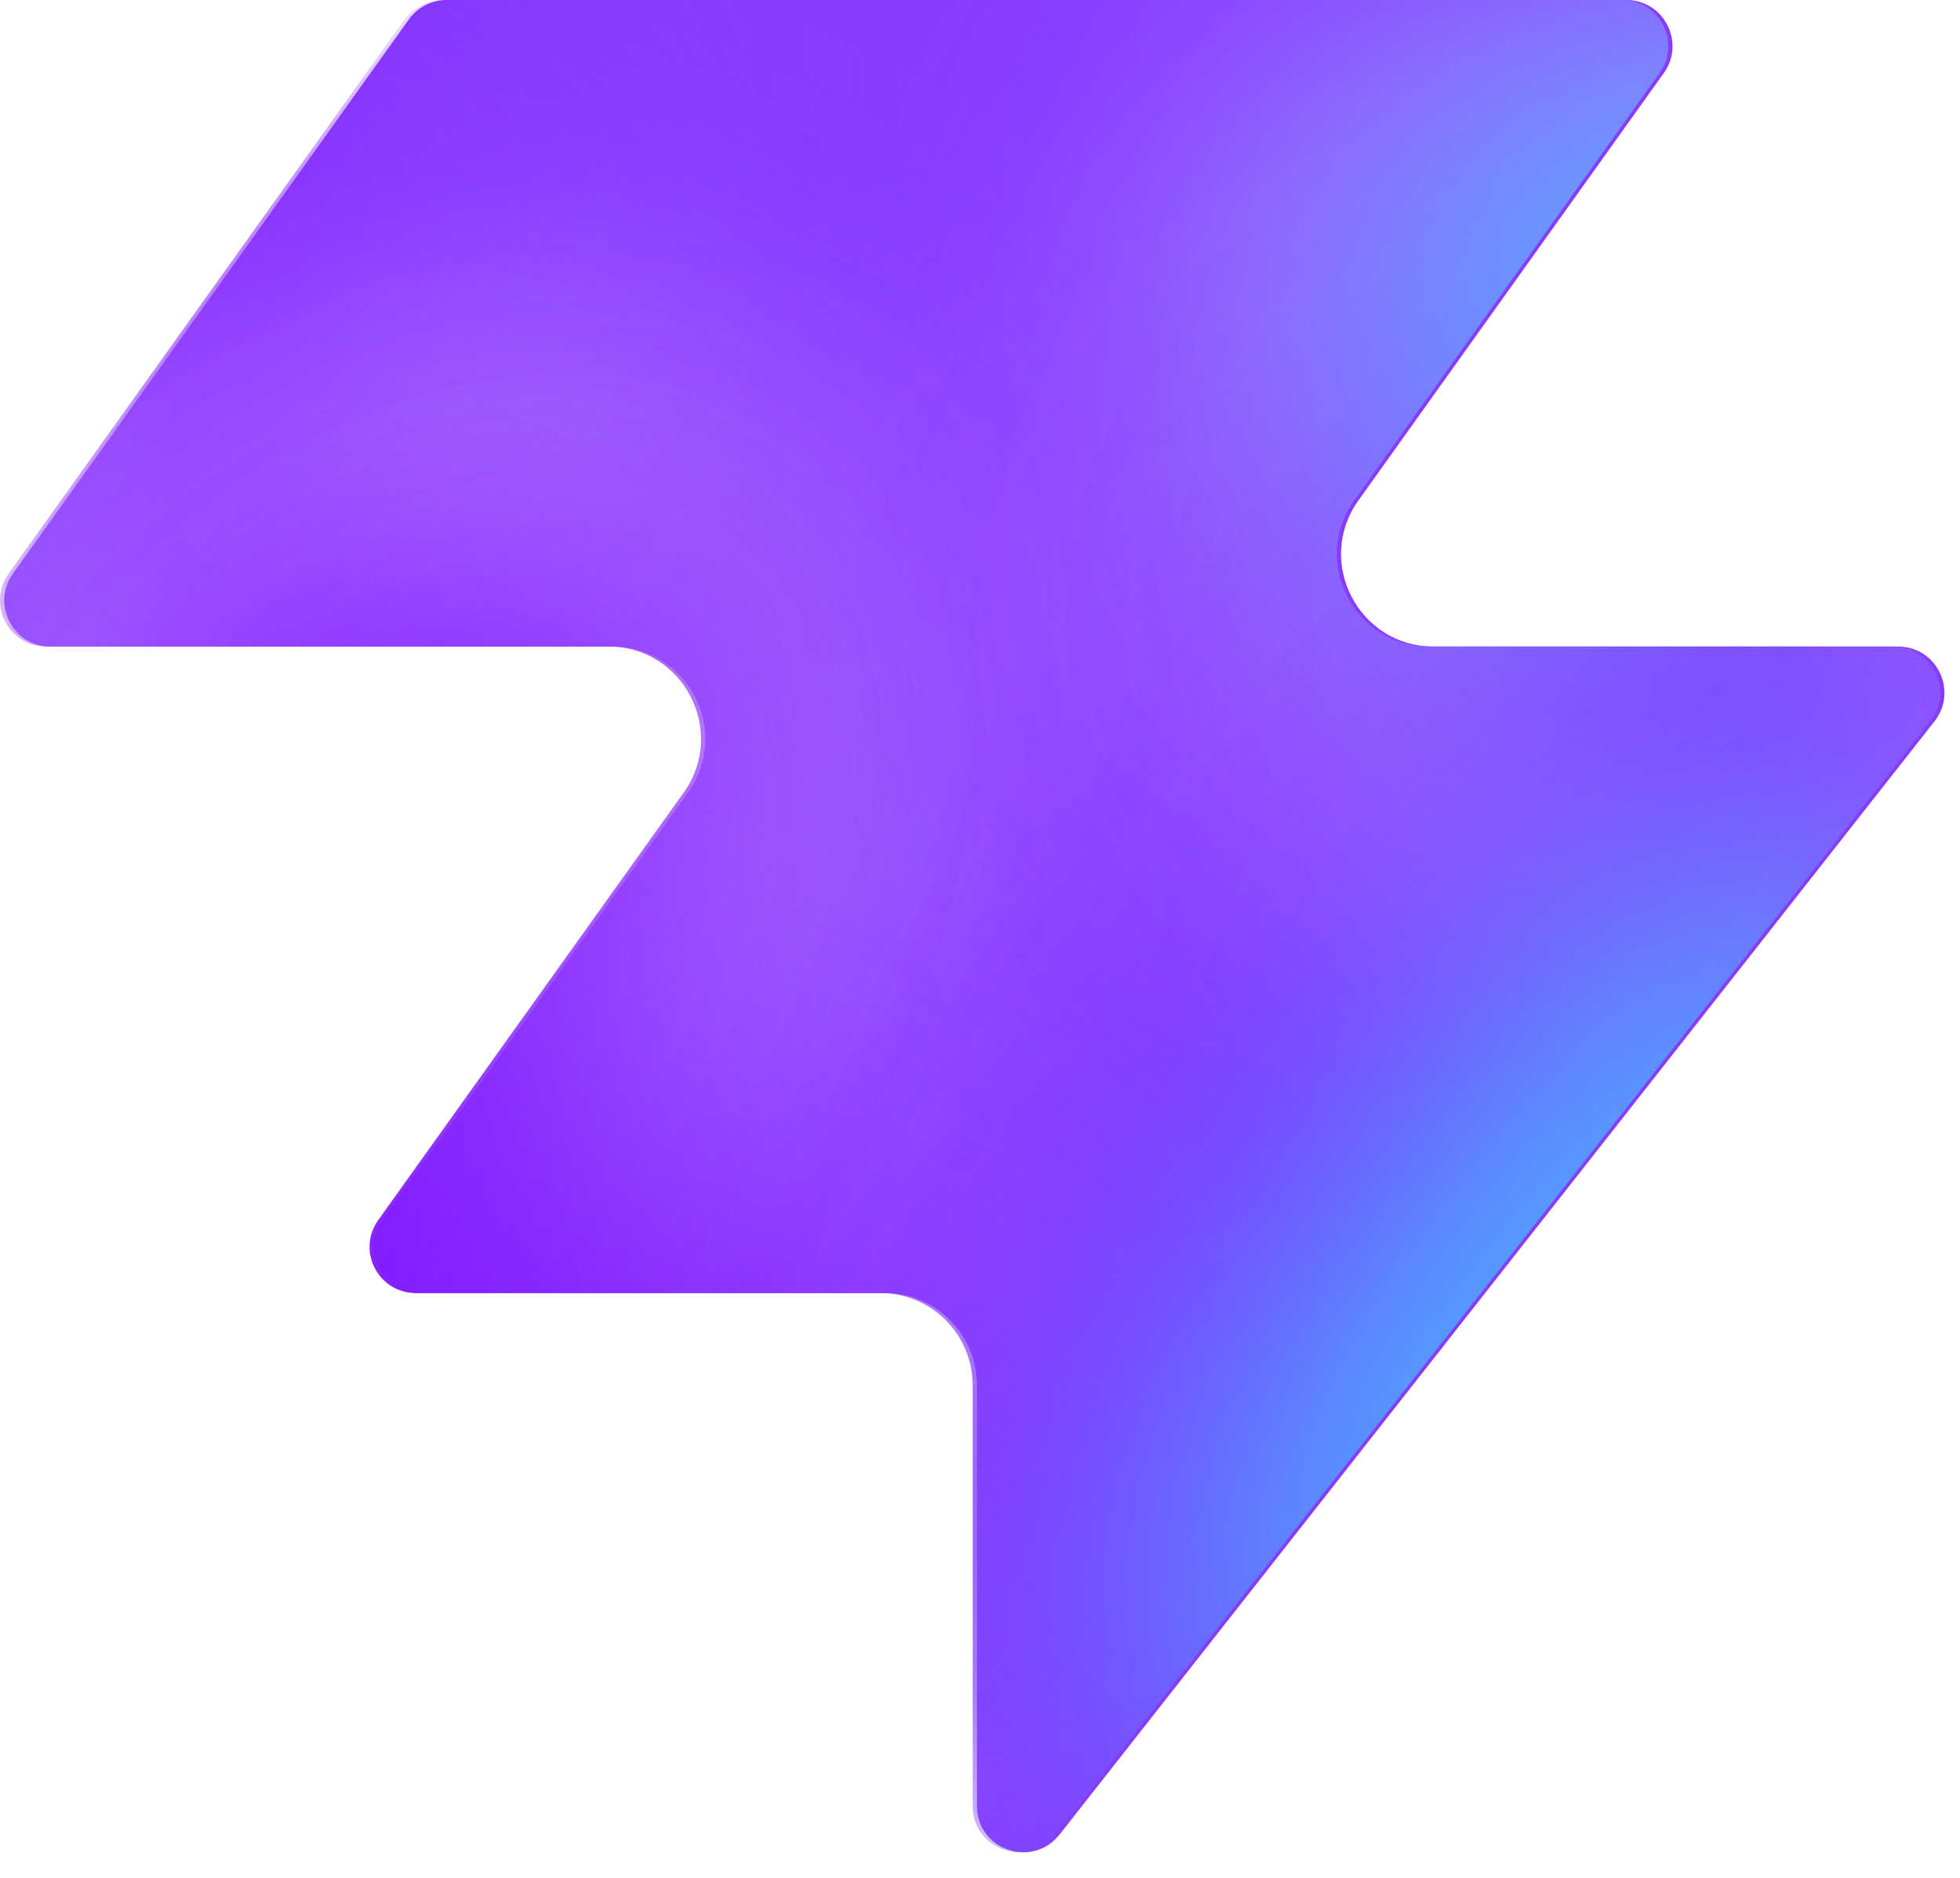
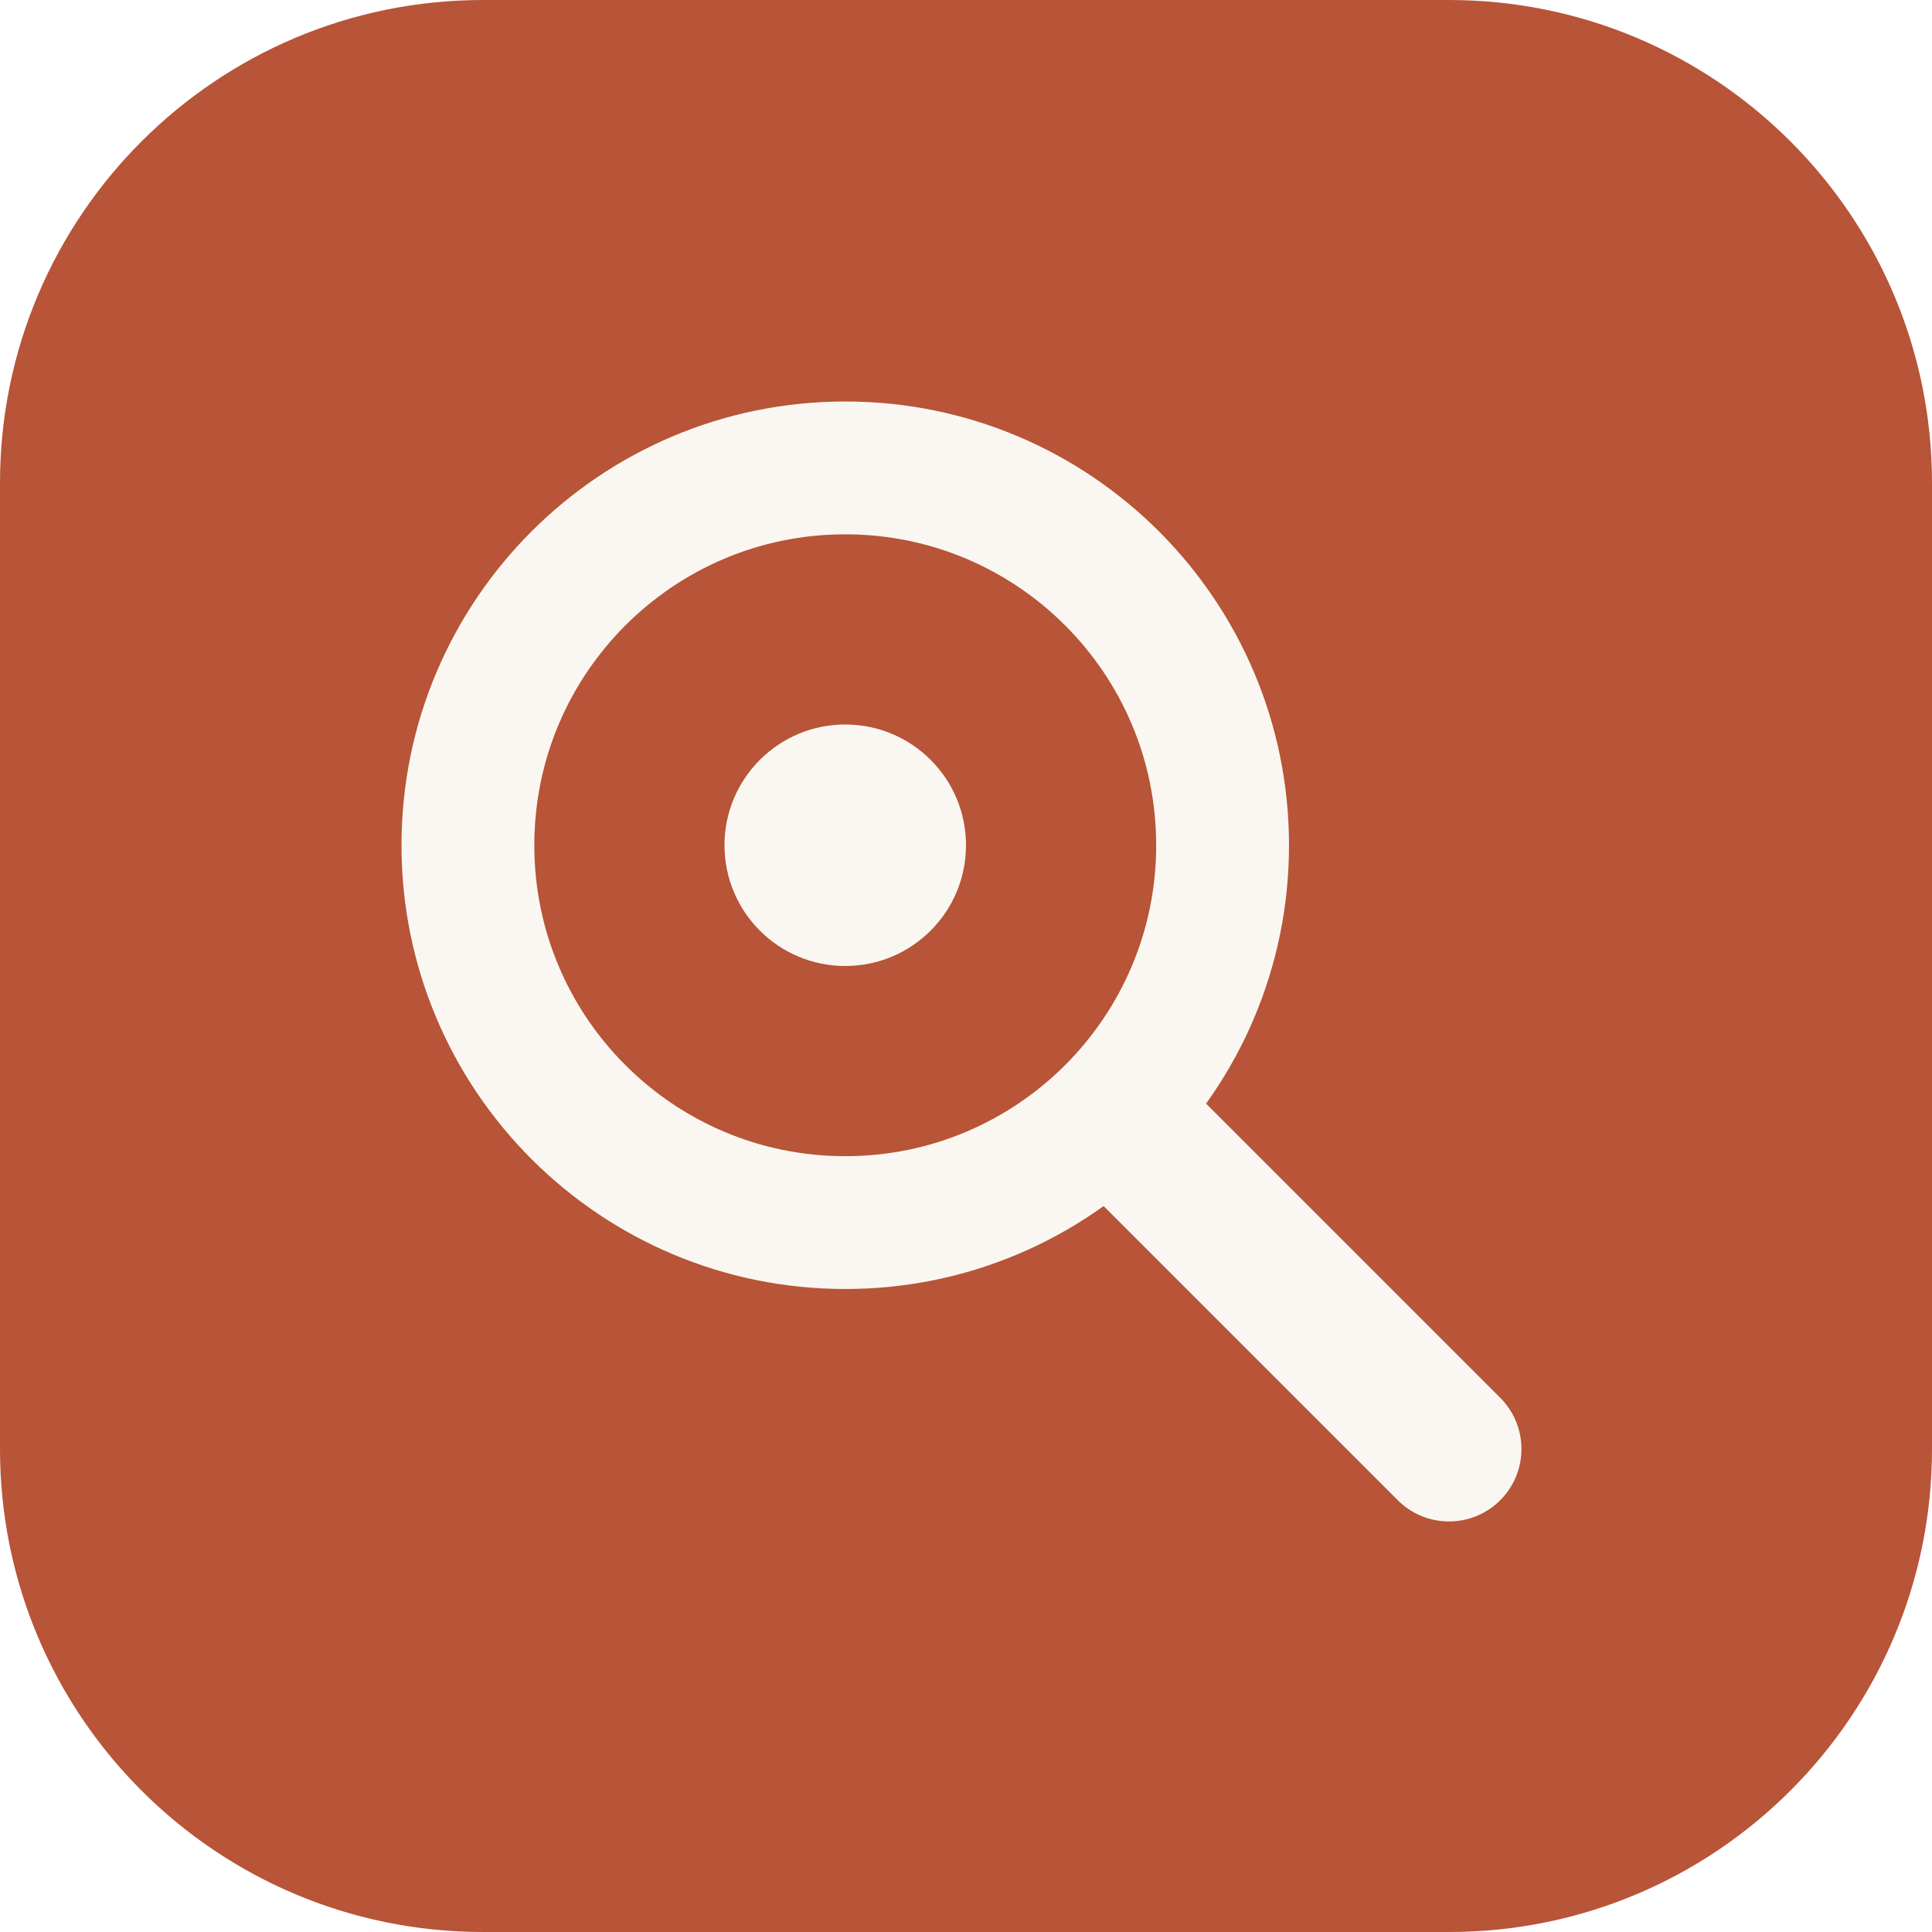
- <svg xmlns="http://www.w3.org/2000/svg" width="48" height="46" fill="none" viewBox="0 0 48 46">
-   <path fill="#863bff" d="M25.946 44.938c-.664.845-2.021.375-2.021-.698V33.937a2.26 2.26 0 0 0-2.262-2.262H10.287c-.92 0-1.456-1.04-.92-1.788l7.48-10.471c1.07-1.497 0-3.578-1.842-3.578H1.237c-.92 0-1.456-1.04-.92-1.788L10.013.474c.214-.297.556-.474.92-.474h28.894c.92 0 1.456 1.04.92 1.788l-7.48 10.471c-1.07 1.498 0 3.579 1.842 3.579h11.377c.943 0 1.473 1.088.89 1.83L25.947 44.94z" style="fill:#863bff;fill:color(display-p3 .525 .23 1);fill-opacity:1" />
-   <mask id="a" width="48" height="46" x="0" y="0" maskUnits="userSpaceOnUse" style="mask-type:alpha">
-     <path fill="#000" d="M25.842 44.938c-.664.844-2.021.375-2.021-.698V33.937a2.26 2.26 0 0 0-2.262-2.262H10.183c-.92 0-1.456-1.04-.92-1.788l7.48-10.471c1.07-1.498 0-3.579-1.842-3.579H1.133c-.92 0-1.456-1.04-.92-1.787L9.91.473c.214-.297.556-.474.92-.474h28.894c.92 0 1.456 1.04.92 1.788l-7.48 10.471c-1.07 1.498 0 3.578 1.842 3.578h11.377c.943 0 1.473 1.088.89 1.832L25.843 44.94z" style="fill:#000;fill-opacity:1" />
-   </mask>
-   <g mask="url(#a)">
-     <g filter="url(#b)">
-       <ellipse cx="5.508" cy="14.704" fill="#ede6ff" rx="5.508" ry="14.704" style="fill:#ede6ff;fill:color(display-p3 .927 .903 1);fill-opacity:1" transform="matrix(.00324 1 1 -.00324 -4.47 31.516)" />
-     </g>
-     <g filter="url(#c)">
-       <ellipse cx="10.399" cy="29.851" fill="#ede6ff" rx="10.399" ry="29.851" style="fill:#ede6ff;fill:color(display-p3 .927 .903 1);fill-opacity:1" transform="matrix(.00324 1 1 -.00324 -39.328 7.883)" />
-     </g>
-     <g filter="url(#d)">
-       <ellipse cx="5.508" cy="30.487" fill="#7e14ff" rx="5.508" ry="30.487" style="fill:#7e14ff;fill:color(display-p3 .492 .077 1);fill-opacity:1" transform="rotate(89.814 -25.913 -14.639)scale(1 -1)" />
-     </g>
-     <g filter="url(#e)">
-       <ellipse cx="5.508" cy="30.599" fill="#7e14ff" rx="5.508" ry="30.599" style="fill:#7e14ff;fill:color(display-p3 .492 .077 1);fill-opacity:1" transform="rotate(89.814 -32.644 -3.334)scale(1 -1)" />
-     </g>
-     <g filter="url(#f)">
-       <ellipse cx="5.508" cy="30.599" fill="#7e14ff" rx="5.508" ry="30.599" style="fill:#7e14ff;fill:color(display-p3 .492 .077 1);fill-opacity:1" transform="matrix(.00324 1 1 -.00324 -34.34 30.47)" />
-     </g>
-     <g filter="url(#g)">
-       <ellipse cx="14.072" cy="22.078" fill="#ede6ff" rx="14.072" ry="22.078" style="fill:#ede6ff;fill:color(display-p3 .927 .903 1);fill-opacity:1" transform="rotate(93.35 24.506 48.493)scale(-1 1)" />
-     </g>
-     <g filter="url(#h)">
-       <ellipse cx="3.47" cy="21.501" fill="#7e14ff" rx="3.47" ry="21.501" style="fill:#7e14ff;fill:color(display-p3 .492 .077 1);fill-opacity:1" transform="rotate(89.009 28.708 47.59)scale(-1 1)" />
-     </g>
-     <g filter="url(#i)">
-       <ellipse cx="3.47" cy="21.501" fill="#7e14ff" rx="3.47" ry="21.501" style="fill:#7e14ff;fill:color(display-p3 .492 .077 1);fill-opacity:1" transform="rotate(89.009 28.708 47.59)scale(-1 1)" />
-     </g>
-     <g filter="url(#j)">
-       <ellipse cx=".387" cy="8.972" fill="#7e14ff" rx="4.407" ry="29.108" style="fill:#7e14ff;fill:color(display-p3 .492 .077 1);fill-opacity:1" transform="rotate(39.51 .387 8.972)" />
-     </g>
-     <g filter="url(#k)">
-       <ellipse cx="47.523" cy="-6.092" fill="#7e14ff" rx="4.407" ry="29.108" style="fill:#7e14ff;fill:color(display-p3 .492 .077 1);fill-opacity:1" transform="rotate(37.892 47.523 -6.092)" />
-     </g>
-     <g filter="url(#l)">
-       <ellipse cx="41.412" cy="6.333" fill="#47bfff" rx="5.971" ry="9.665" style="fill:#47bfff;fill:color(display-p3 .28 .748 1);fill-opacity:1" transform="rotate(37.892 41.412 6.333)" />
-     </g>
-     <g filter="url(#m)">
-       <ellipse cx="-1.879" cy="38.332" fill="#7e14ff" rx="4.407" ry="29.108" style="fill:#7e14ff;fill:color(display-p3 .492 .077 1);fill-opacity:1" transform="rotate(37.892 -1.88 38.332)" />
-     </g>
-     <g filter="url(#n)">
-       <ellipse cx="-1.879" cy="38.332" fill="#7e14ff" rx="4.407" ry="29.108" style="fill:#7e14ff;fill:color(display-p3 .492 .077 1);fill-opacity:1" transform="rotate(37.892 -1.88 38.332)" />
-     </g>
-     <g filter="url(#o)">
-       <ellipse cx="35.651" cy="29.907" fill="#7e14ff" rx="4.407" ry="29.108" style="fill:#7e14ff;fill:color(display-p3 .492 .077 1);fill-opacity:1" transform="rotate(37.892 35.651 29.907)" />
-     </g>
-     <g filter="url(#p)">
-       <ellipse cx="38.418" cy="32.4" fill="#47bfff" rx="5.971" ry="15.297" style="fill:#47bfff;fill:color(display-p3 .28 .748 1);fill-opacity:1" transform="rotate(37.892 38.418 32.4)" />
-     </g>
-   </g>
-   <defs>
-     <filter id="b" width="60.045" height="41.654" x="-19.77" y="16.149" color-interpolation-filters="sRGB" filterUnits="userSpaceOnUse">
-       <feFlood flood-opacity="0" result="BackgroundImageFix" />
-       <feBlend in="SourceGraphic" in2="BackgroundImageFix" result="shape" />
-       <feGaussianBlur result="effect1_foregroundBlur_2002_17158" stdDeviation="7.659" />
-     </filter>
-     <filter id="c" width="90.34" height="51.437" x="-54.613" y="-7.533" color-interpolation-filters="sRGB" filterUnits="userSpaceOnUse">
-       <feFlood flood-opacity="0" result="BackgroundImageFix" />
-       <feBlend in="SourceGraphic" in2="BackgroundImageFix" result="shape" />
-       <feGaussianBlur result="effect1_foregroundBlur_2002_17158" stdDeviation="7.659" />
-     </filter>
-     <filter id="d" width="79.355" height="29.4" x="-49.64" y="2.03" color-interpolation-filters="sRGB" filterUnits="userSpaceOnUse">
-       <feFlood flood-opacity="0" result="BackgroundImageFix" />
-       <feBlend in="SourceGraphic" in2="BackgroundImageFix" result="shape" />
-       <feGaussianBlur result="effect1_foregroundBlur_2002_17158" stdDeviation="4.596" />
-     </filter>
-     <filter id="e" width="79.579" height="29.4" x="-45.045" y="20.029" color-interpolation-filters="sRGB" filterUnits="userSpaceOnUse">
-       <feFlood flood-opacity="0" result="BackgroundImageFix" />
-       <feBlend in="SourceGraphic" in2="BackgroundImageFix" result="shape" />
-       <feGaussianBlur result="effect1_foregroundBlur_2002_17158" stdDeviation="4.596" />
-     </filter>
-     <filter id="f" width="79.579" height="29.4" x="-43.513" y="21.178" color-interpolation-filters="sRGB" filterUnits="userSpaceOnUse">
-       <feFlood flood-opacity="0" result="BackgroundImageFix" />
-       <feBlend in="SourceGraphic" in2="BackgroundImageFix" result="shape" />
-       <feGaussianBlur result="effect1_foregroundBlur_2002_17158" stdDeviation="4.596" />
-     </filter>
-     <filter id="g" width="74.749" height="58.852" x="15.756" y="-17.901" color-interpolation-filters="sRGB" filterUnits="userSpaceOnUse">
-       <feFlood flood-opacity="0" result="BackgroundImageFix" />
-       <feBlend in="SourceGraphic" in2="BackgroundImageFix" result="shape" />
-       <feGaussianBlur result="effect1_foregroundBlur_2002_17158" stdDeviation="7.659" />
-     </filter>
-     <filter id="h" width="61.377" height="25.362" x="23.548" y="2.284" color-interpolation-filters="sRGB" filterUnits="userSpaceOnUse">
-       <feFlood flood-opacity="0" result="BackgroundImageFix" />
-       <feBlend in="SourceGraphic" in2="BackgroundImageFix" result="shape" />
-       <feGaussianBlur result="effect1_foregroundBlur_2002_17158" stdDeviation="4.596" />
-     </filter>
-     <filter id="i" width="61.377" height="25.362" x="23.548" y="2.284" color-interpolation-filters="sRGB" filterUnits="userSpaceOnUse">
-       <feFlood flood-opacity="0" result="BackgroundImageFix" />
-       <feBlend in="SourceGraphic" in2="BackgroundImageFix" result="shape" />
-       <feGaussianBlur result="effect1_foregroundBlur_2002_17158" stdDeviation="4.596" />
-     </filter>
-     <filter id="j" width="56.045" height="63.649" x="-27.636" y="-22.853" color-interpolation-filters="sRGB" filterUnits="userSpaceOnUse">
-       <feFlood flood-opacity="0" result="BackgroundImageFix" />
-       <feBlend in="SourceGraphic" in2="BackgroundImageFix" result="shape" />
-       <feGaussianBlur result="effect1_foregroundBlur_2002_17158" stdDeviation="4.596" />
-     </filter>
-     <filter id="k" width="54.814" height="64.646" x="20.116" y="-38.415" color-interpolation-filters="sRGB" filterUnits="userSpaceOnUse">
-       <feFlood flood-opacity="0" result="BackgroundImageFix" />
-       <feBlend in="SourceGraphic" in2="BackgroundImageFix" result="shape" />
-       <feGaussianBlur result="effect1_foregroundBlur_2002_17158" stdDeviation="4.596" />
-     </filter>
-     <filter id="l" width="33.541" height="35.313" x="24.641" y="-11.323" color-interpolation-filters="sRGB" filterUnits="userSpaceOnUse">
-       <feFlood flood-opacity="0" result="BackgroundImageFix" />
-       <feBlend in="SourceGraphic" in2="BackgroundImageFix" result="shape" />
-       <feGaussianBlur result="effect1_foregroundBlur_2002_17158" stdDeviation="4.596" />
-     </filter>
-     <filter id="m" width="54.814" height="64.646" x="-29.286" y="6.009" color-interpolation-filters="sRGB" filterUnits="userSpaceOnUse">
-       <feFlood flood-opacity="0" result="BackgroundImageFix" />
-       <feBlend in="SourceGraphic" in2="BackgroundImageFix" result="shape" />
-       <feGaussianBlur result="effect1_foregroundBlur_2002_17158" stdDeviation="4.596" />
-     </filter>
-     <filter id="n" width="54.814" height="64.646" x="-29.286" y="6.009" color-interpolation-filters="sRGB" filterUnits="userSpaceOnUse">
-       <feFlood flood-opacity="0" result="BackgroundImageFix" />
-       <feBlend in="SourceGraphic" in2="BackgroundImageFix" result="shape" />
-       <feGaussianBlur result="effect1_foregroundBlur_2002_17158" stdDeviation="4.596" />
-     </filter>
-     <filter id="o" width="54.814" height="64.646" x="8.244" y="-2.416" color-interpolation-filters="sRGB" filterUnits="userSpaceOnUse">
-       <feFlood flood-opacity="0" result="BackgroundImageFix" />
-       <feBlend in="SourceGraphic" in2="BackgroundImageFix" result="shape" />
-       <feGaussianBlur result="effect1_foregroundBlur_2002_17158" stdDeviation="4.596" />
-     </filter>
-     <filter id="p" width="39.409" height="43.623" x="18.713" y="10.588" color-interpolation-filters="sRGB" filterUnits="userSpaceOnUse">
-       <feFlood flood-opacity="0" result="BackgroundImageFix" />
-       <feBlend in="SourceGraphic" in2="BackgroundImageFix" result="shape" />
-       <feGaussianBlur result="effect1_foregroundBlur_2002_17158" stdDeviation="4.596" />
-     </filter>
-   </defs>
+ <svg xmlns="http://www.w3.org/2000/svg" width="32" height="32" viewBox="0 0 32 32" fill="none">
+   <rect width="32" height="32" rx="8" fill="#B85437" />
+   <circle cx="14" cy="14" r="6.25" stroke="#FAF7F2" stroke-width="2.2" />
+   <path d="M18.75 18.75L24 24" stroke="#FAF7F2" stroke-width="2.4" stroke-linecap="round" />
+   <circle cx="14" cy="14" r="2" fill="#FAF7F2" />
</svg>
